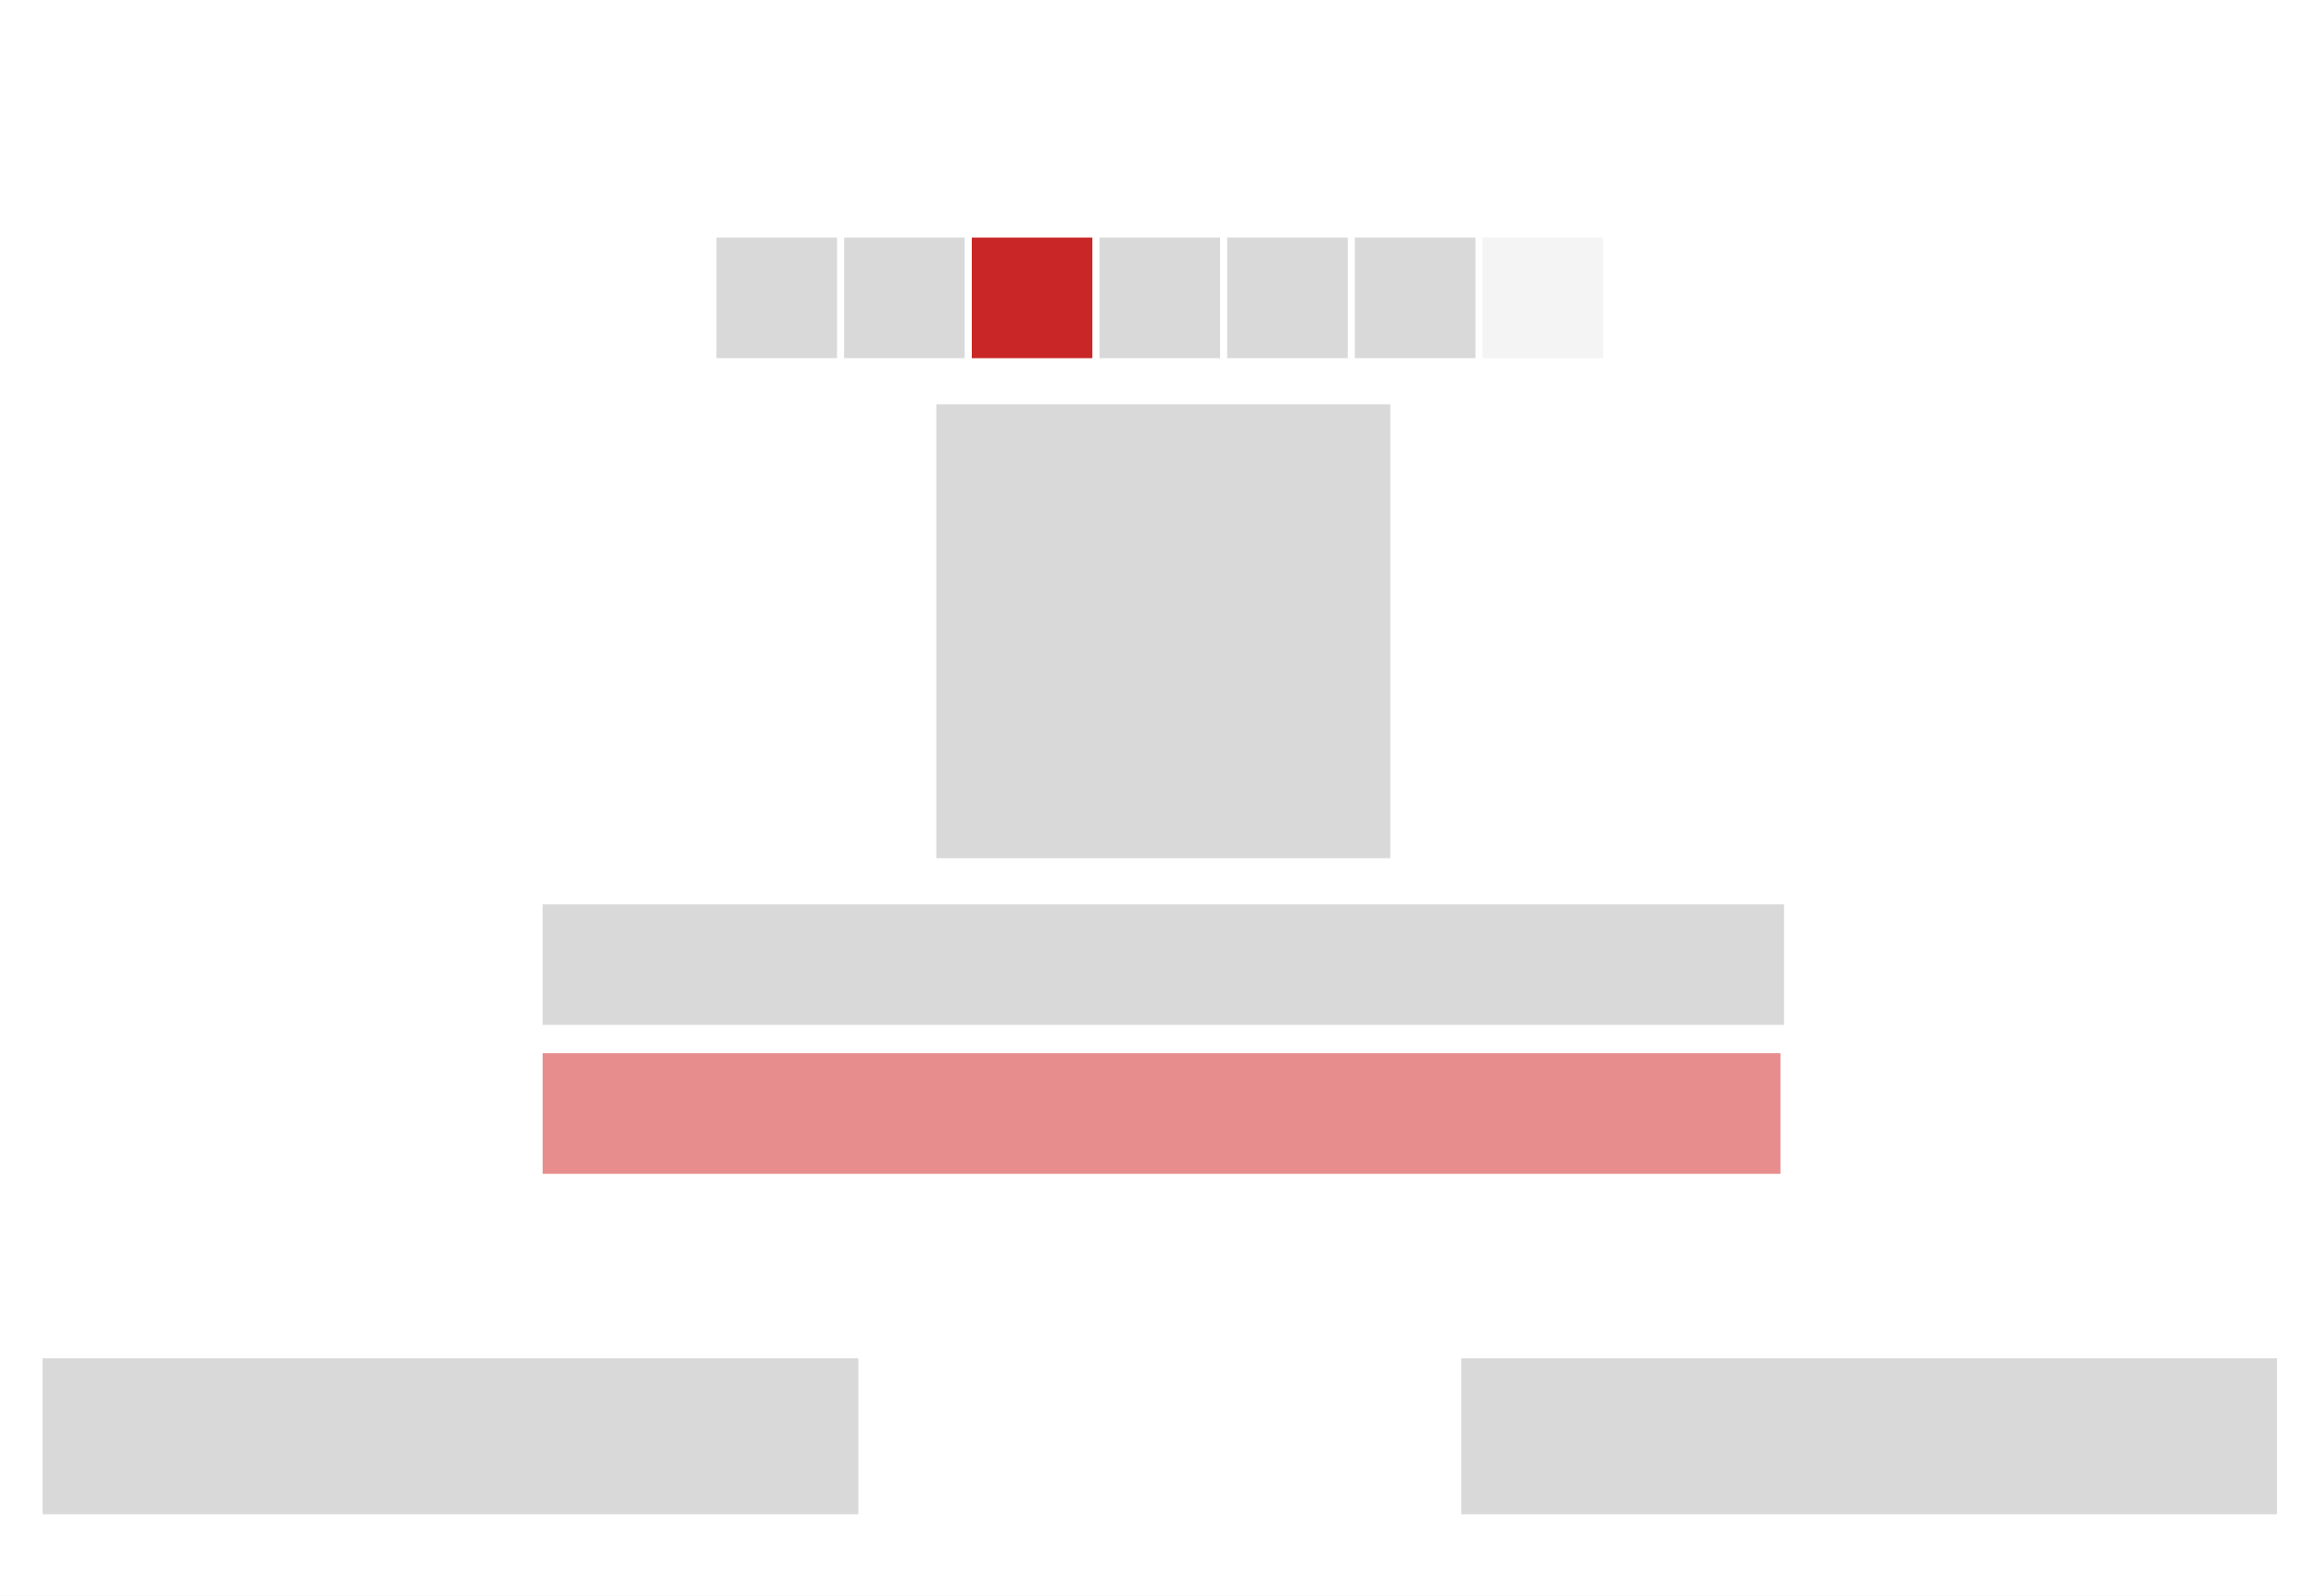
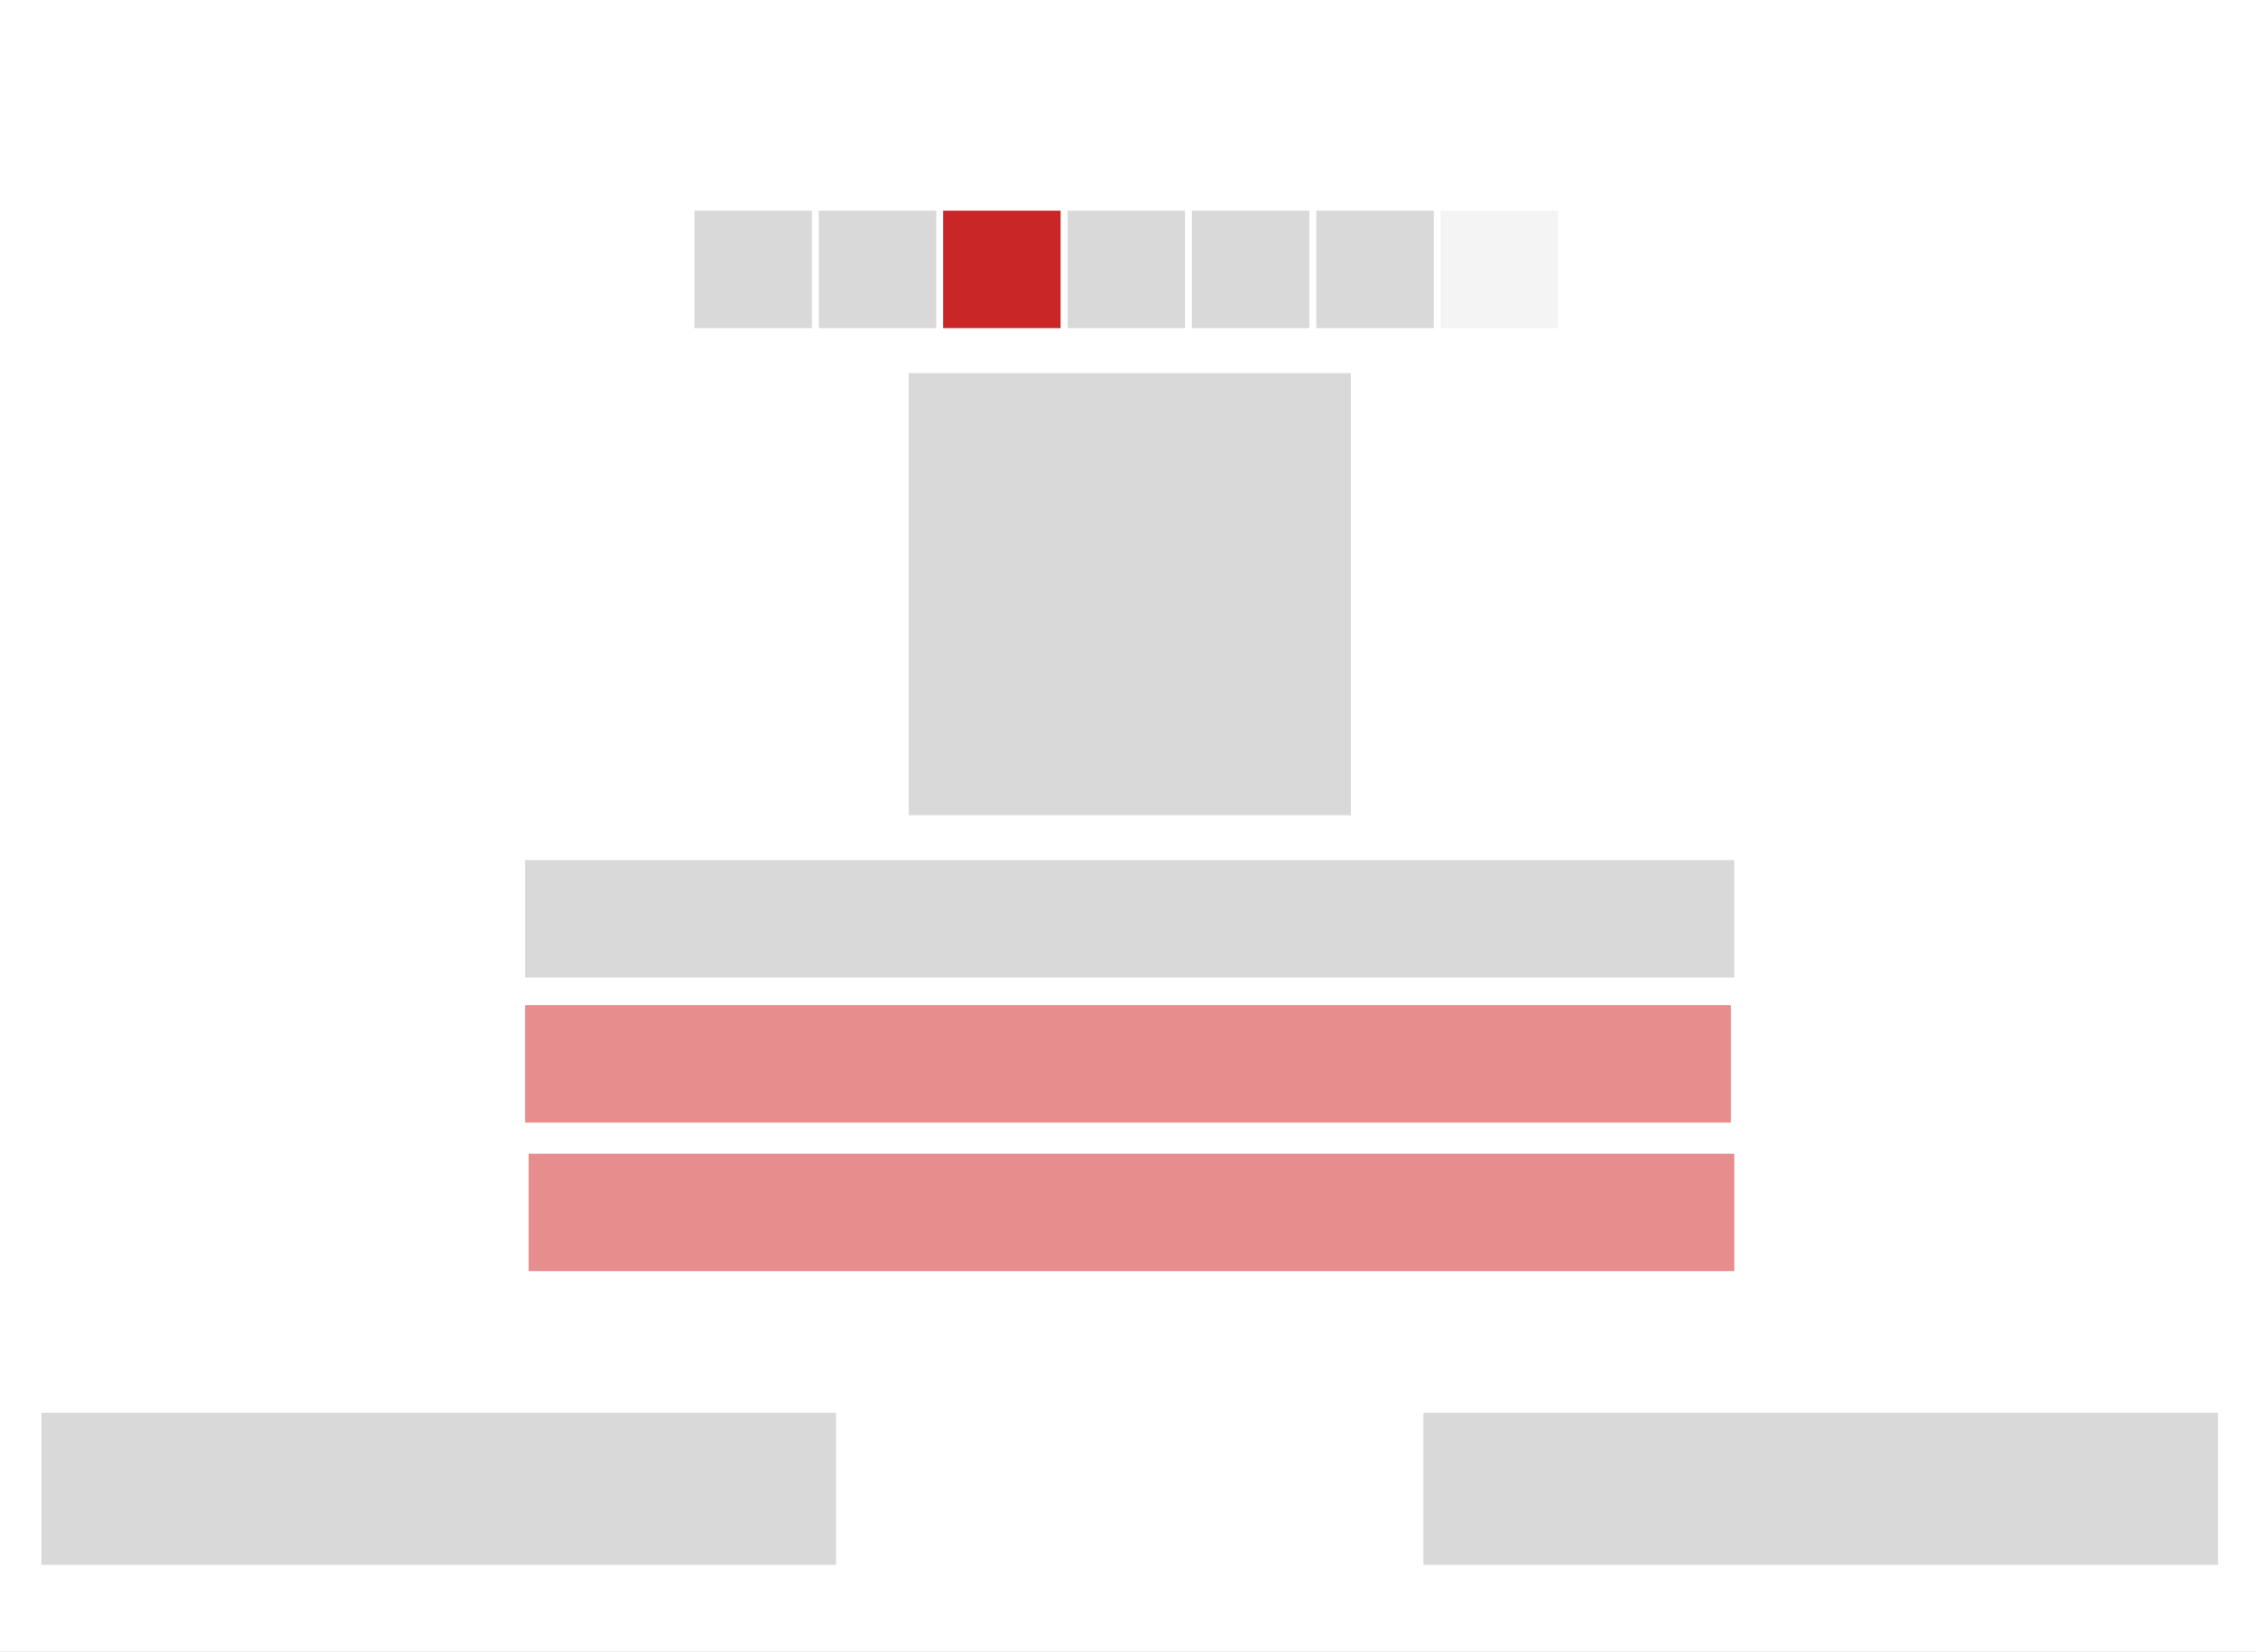
- <svg xmlns="http://www.w3.org/2000/svg" width="653" height="450" viewBox="0 0 653 450" fill="none">
+ <svg xmlns="http://www.w3.org/2000/svg" width="653" height="478" viewBox="0 0 653 478" fill="none">
  <g id="bpdetail">
-     <rect width="653" height="450" fill="white" />
-     <rect id="btn_publish" x="310" y="67" width="34" height="34" fill="#D9D9D9" />
-     <rect id="btn_load" x="238" y="67" width="34" height="34" fill="#D9D9D9" />
-     <rect id="btn_open_steam" x="346" y="67" width="34" height="34" fill="#D9D9D9" />
-     <rect id="btn_use" x="12" y="383" width="230" height="44" fill="#D9D9D9" />
-     <rect id="btn_close" x="412" y="383" width="230" height="44" fill="#D9D9D9" />
-     <rect id="btn_delete" opacity="0.3" x="418" y="67" width="34" height="34" fill="#D9D9D9" />
-     <rect id="btn_edit_title" x="202" y="67" width="34" height="34" fill="#D9D9D9" />
-     <rect id="btn_copy" x="382" y="67" width="34" height="34" fill="#D9D9D9" />
-     <rect id="rect_thumbnail" x="264" y="114" width="128" height="128" fill="#D9D9D9" />
-     <rect id="author" x="153" y="297" width="349" height="34" fill="#E88D8D" />
-     <rect id="name" x="153" y="255" width="350" height="34" fill="#D9D9D9" />
-     <rect id="btn_rotate" x="274" y="67" width="34" height="34" fill="#C92727" />
+     <rect width="653" height="478" fill="white" />
+     <rect id="btn_publish" x="309" y="61" width="34" height="34" fill="#D9D9D9" />
+     <rect id="btn_load" x="237" y="61" width="34" height="34" fill="#D9D9D9" />
+     <rect id="btn_open_steam" x="345" y="61" width="34" height="34" fill="#D9D9D9" />
+     <rect id="btn_use" x="12" y="409" width="230" height="44" fill="#D9D9D9" />
+     <rect id="btn_close" x="412" y="409" width="230" height="44" fill="#D9D9D9" />
+     <rect id="btn_delete" opacity="0.3" x="417" y="61" width="34" height="34" fill="#D9D9D9" />
+     <rect id="btn_edit_title" x="201" y="61" width="34" height="34" fill="#D9D9D9" />
+     <rect id="btn_copy" x="381" y="61" width="34" height="34" fill="#D9D9D9" />
+     <rect id="rect_thumbnail" x="263" y="108" width="128" height="128" fill="#D9D9D9" />
+     <rect id="author" x="152" y="291" width="349" height="34" fill="#E88D8D" />
+     <rect id="level" x="153" y="334" width="349" height="34" fill="#E88D8D" />
+     <rect id="name" x="152" y="249" width="350" height="34" fill="#D9D9D9" />
+     <rect id="btn_rotate" x="273" y="61" width="34" height="34" fill="#C92727" />
  </g>
</svg>
